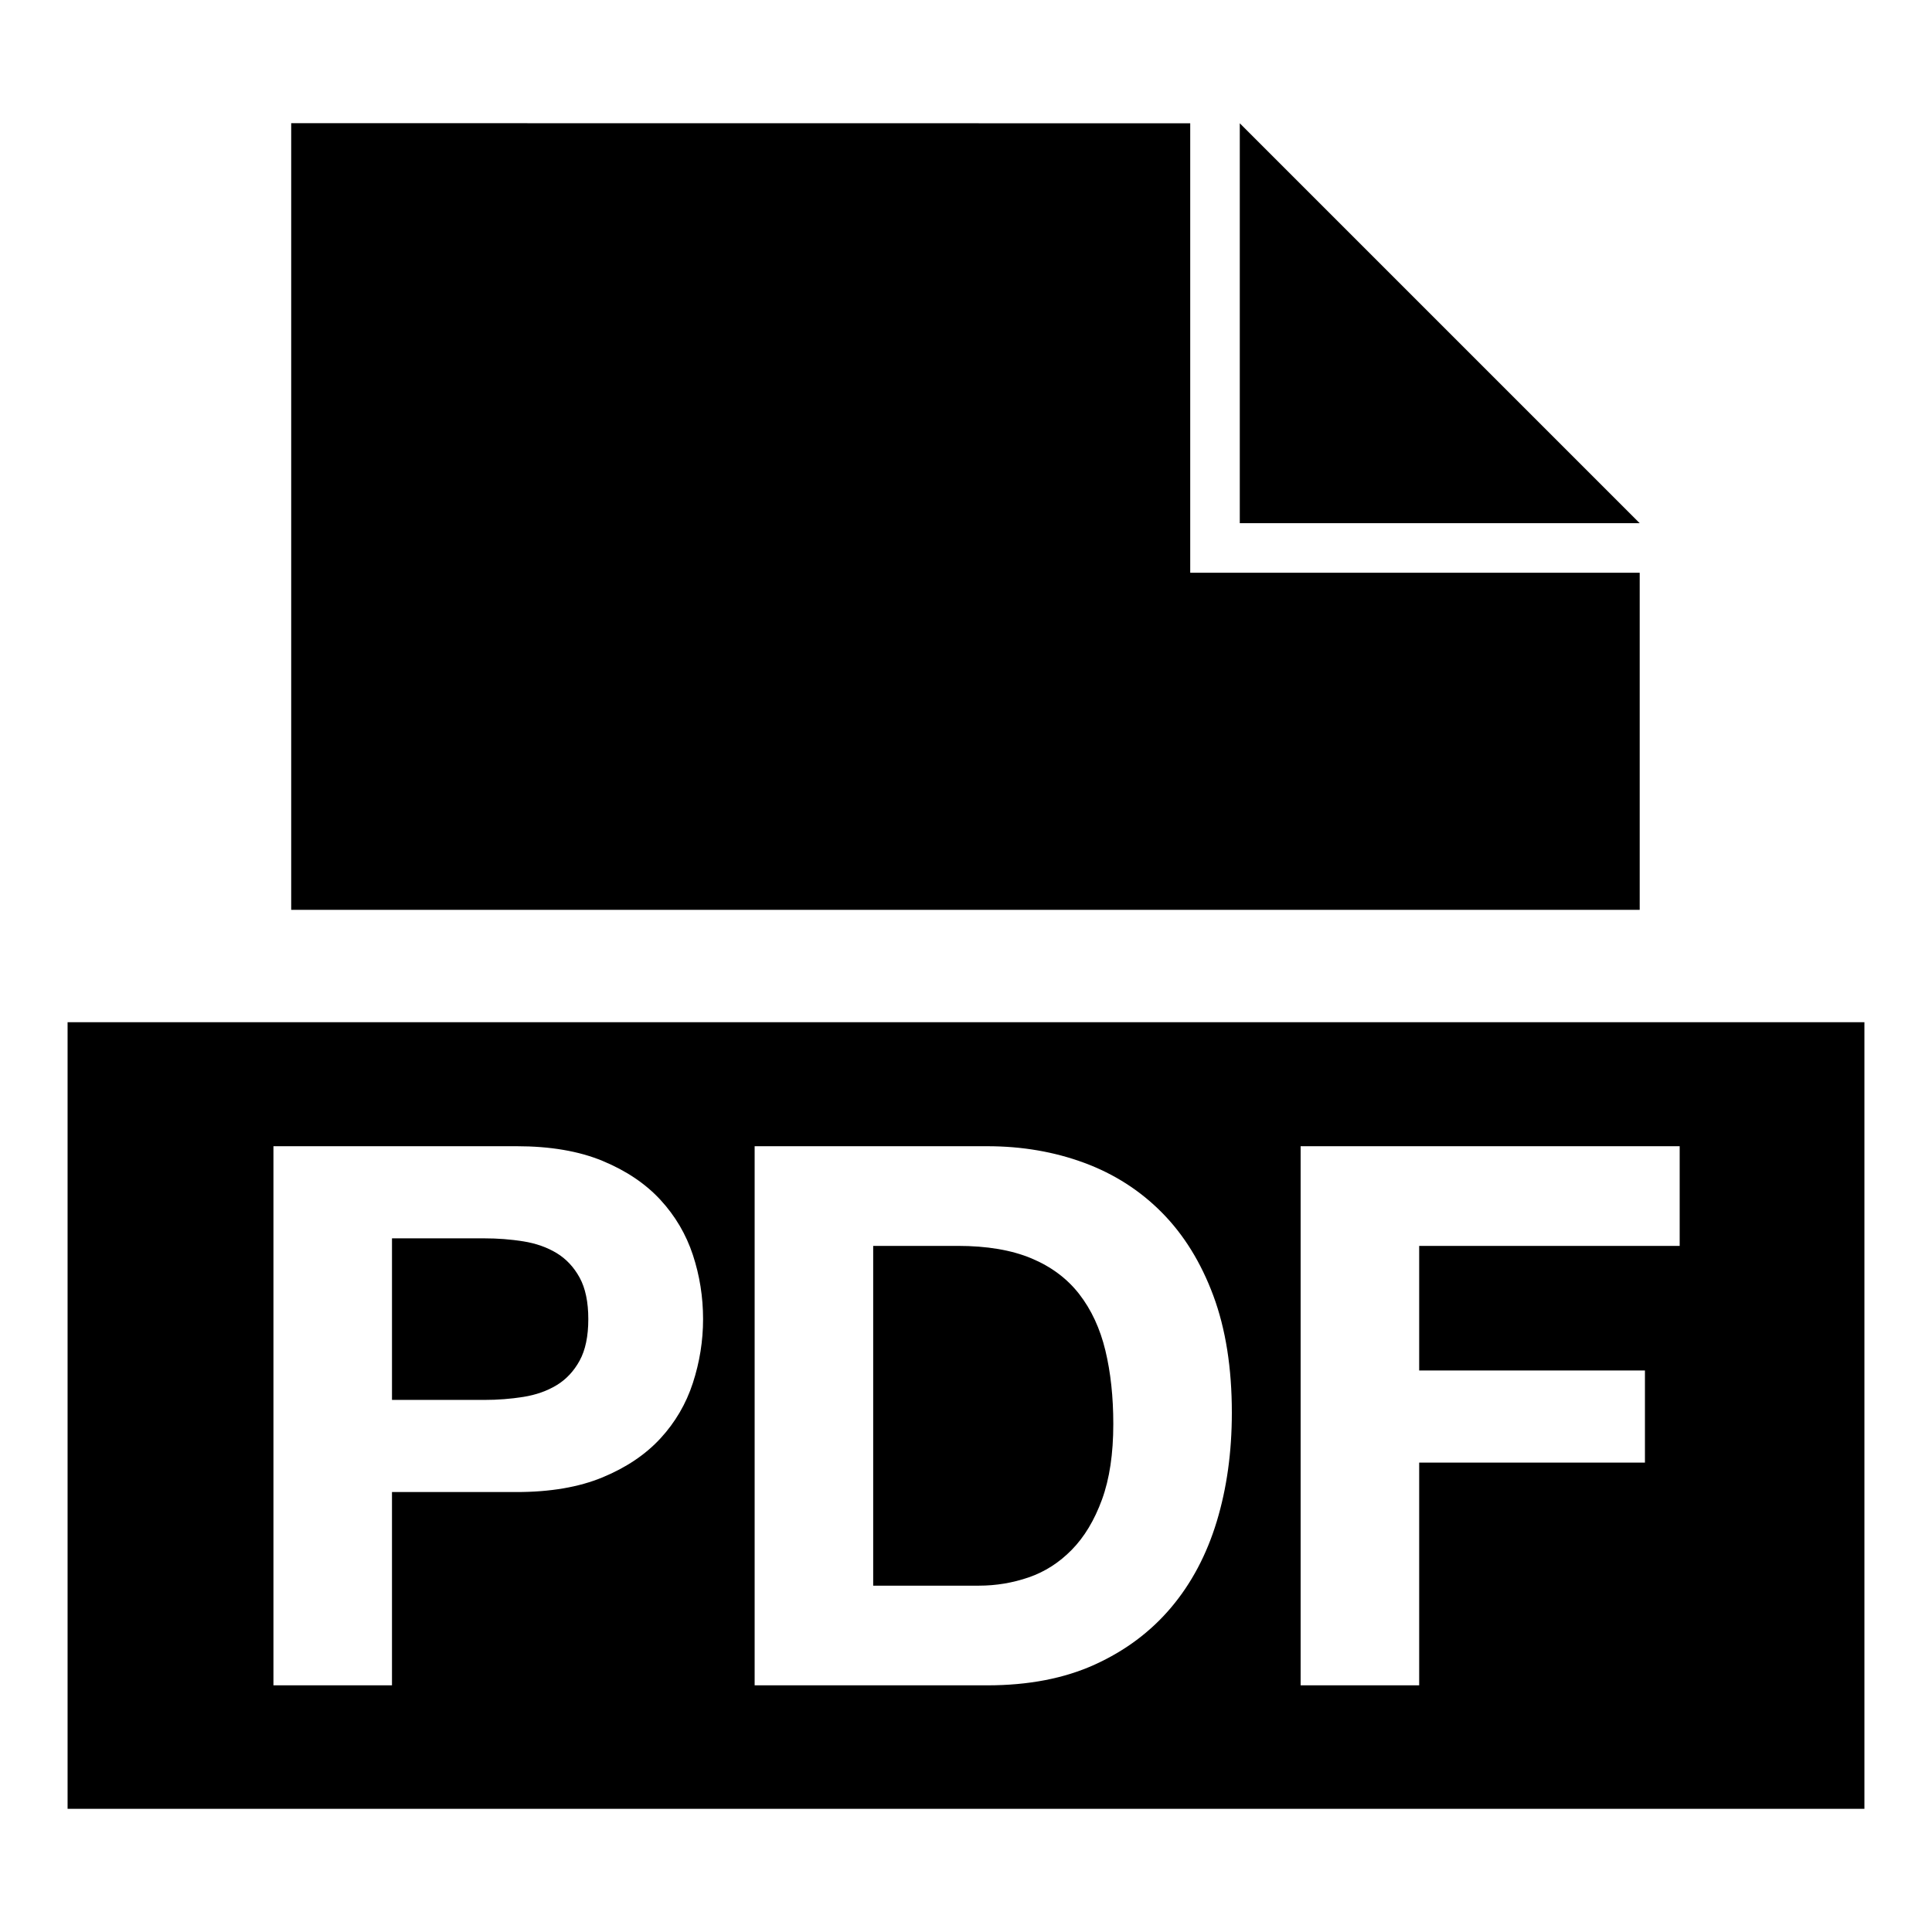
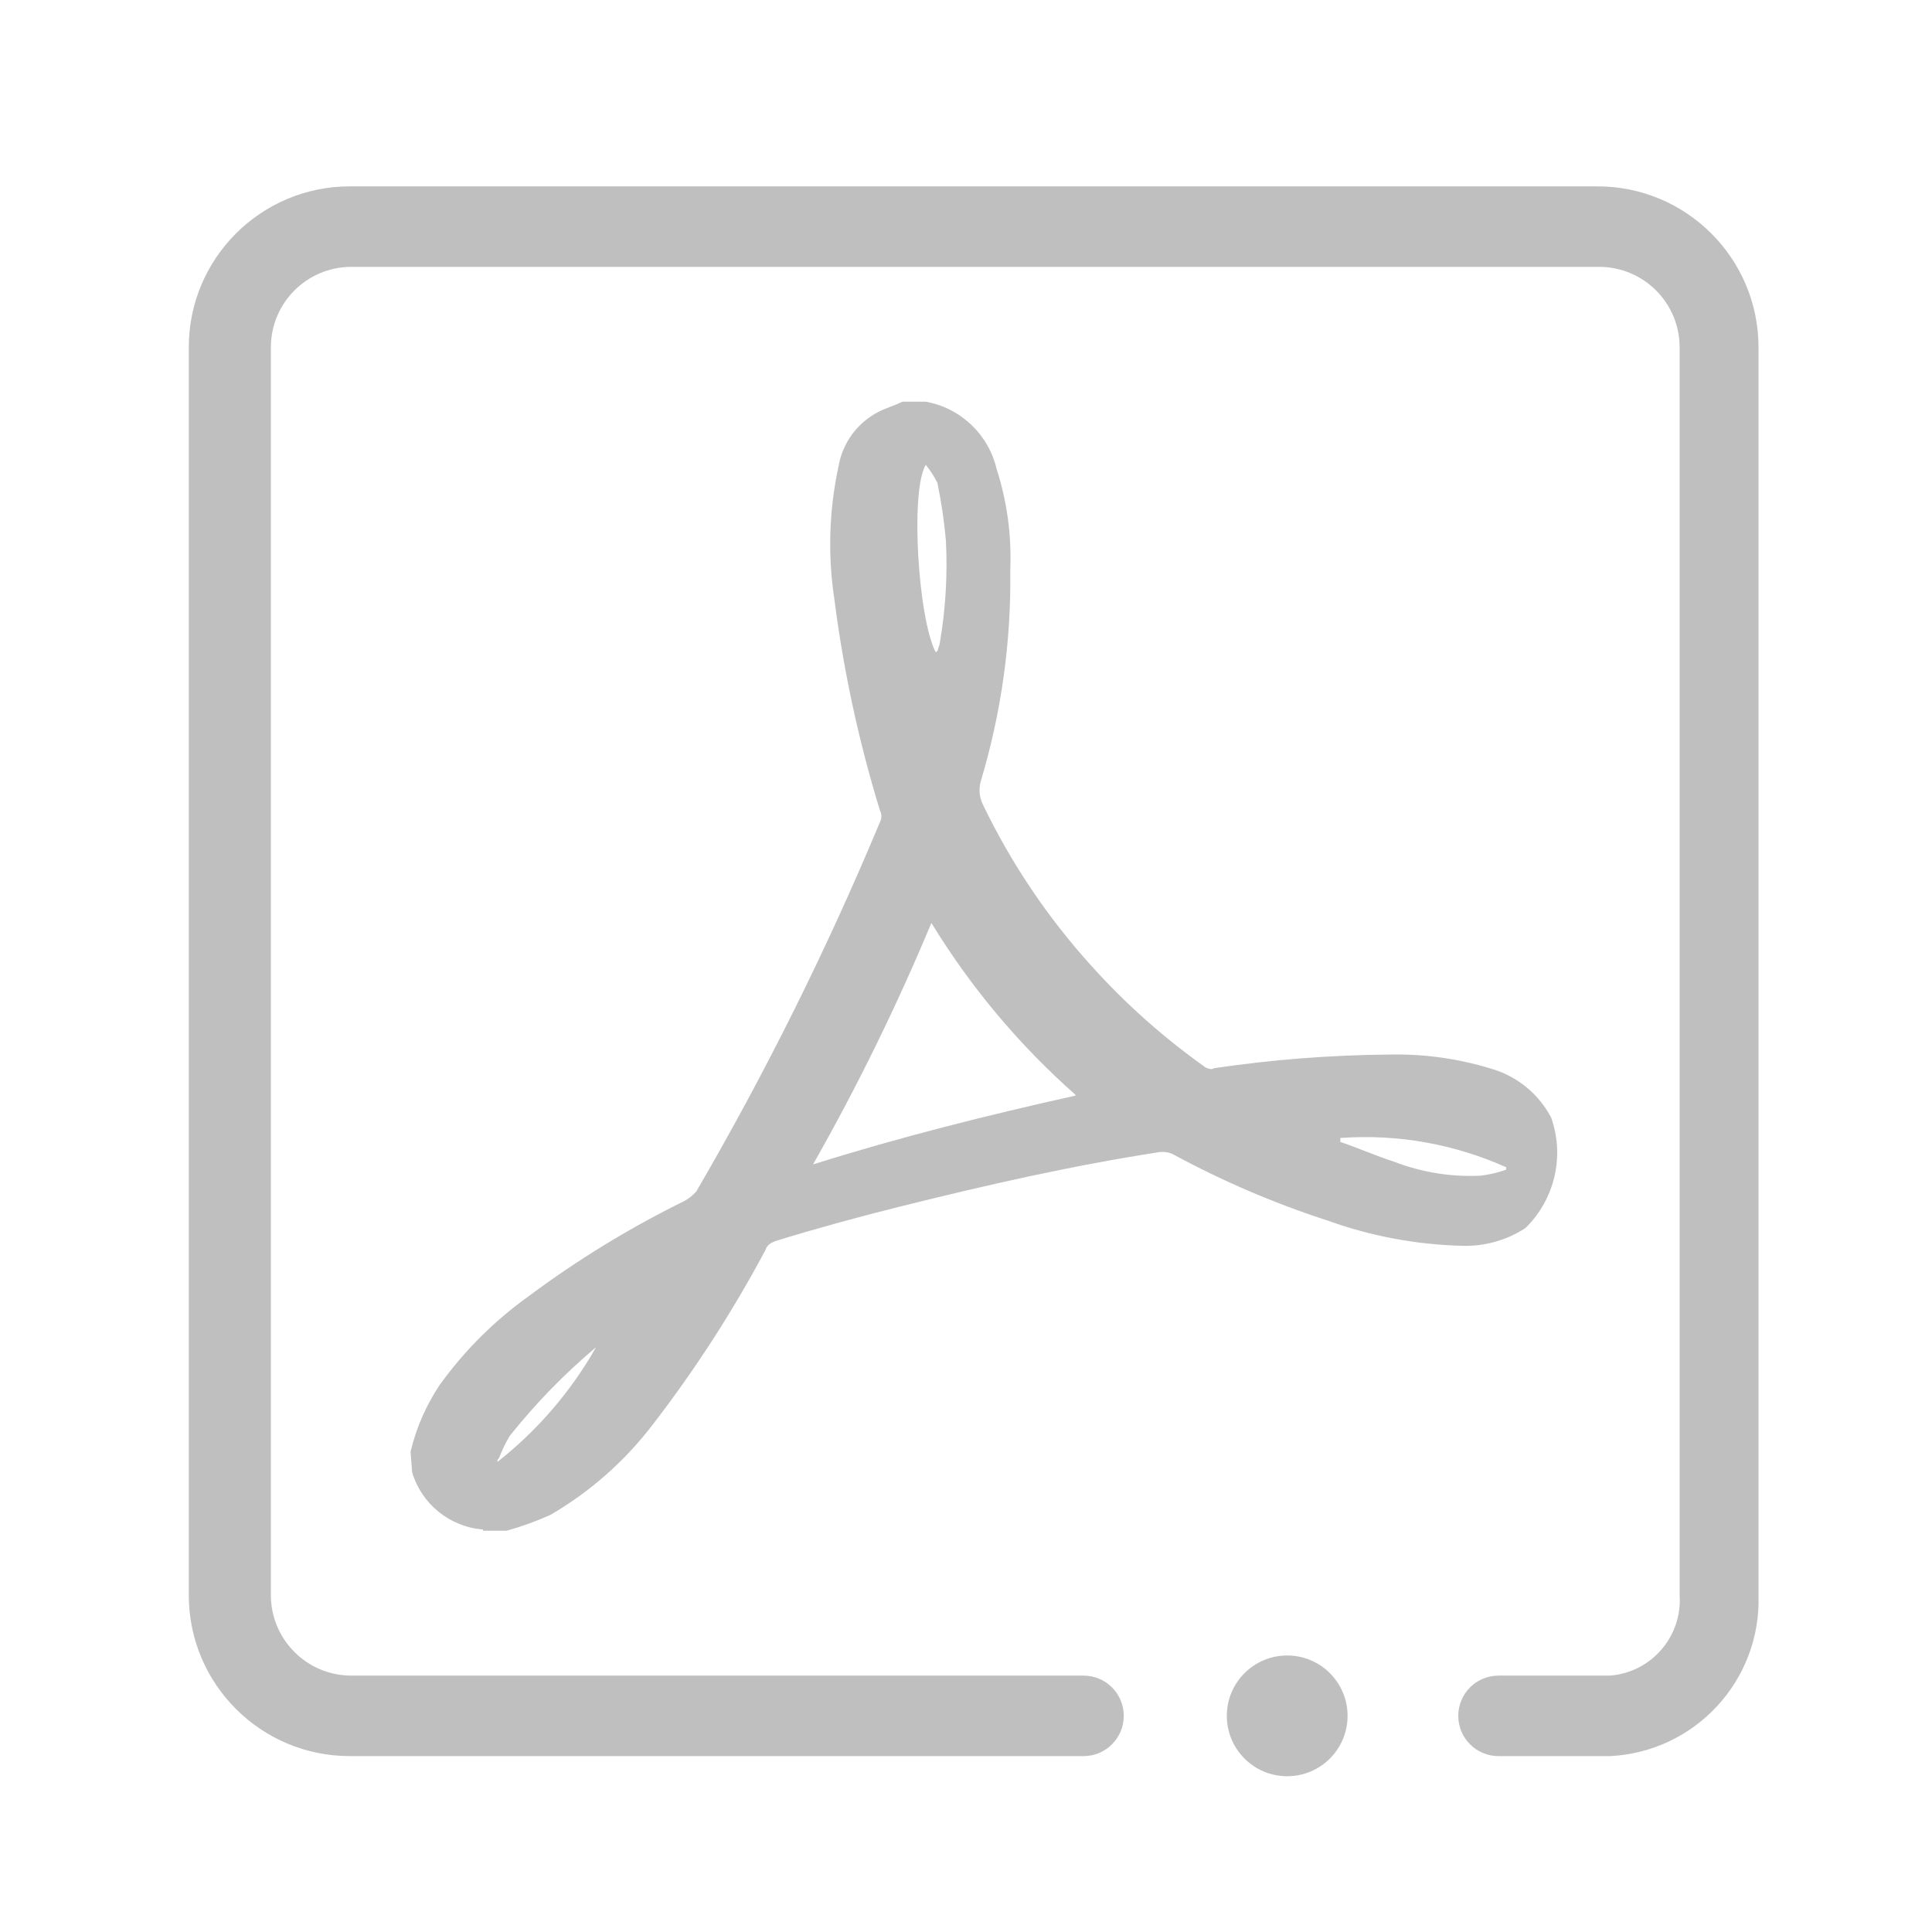
- <svg xmlns="http://www.w3.org/2000/svg" viewBox="0 0 1024 1024" width="128" height="128">
-   <path d="M869.073 277.307H657.111V65.344l211.962 211.963zm-238.232 26.27V65.344l-476.498-.054v416.957h714.73v-178.67H630.841zm-335.836 360.57c-5.07-3.064-10.944-5.133-17.61-6.201-6.67-1.064-13.603-1.6-20.81-1.6h-48.821v85.641h48.822c7.206 0 14.14-.532 20.81-1.6 6.665-1.065 12.54-3.133 17.609-6.202 5.064-3.063 9.134-7.406 12.208-13.007 3.065-5.602 4.6-12.937 4.6-22.011 0-9.07-1.535-16.408-4.6-22.01-3.074-5.603-7.144-9.94-12.208-13.01zM35.82 541.805v416.904h952.358V541.805H35.821zm331.421 191.179c-3.6 11.071-9.343 20.879-17.209 29.413-7.874 8.542-18.078 15.408-30.617 20.61-12.544 5.206-27.747 7.807-45.621 7.807h-66.036v102.45h-62.831V607.517h128.867c17.874 0 33.077 2.6 45.62 7.802 12.541 5.207 22.745 12.076 30.618 20.615 7.866 8.538 13.604 18.277 17.21 29.212 3.6 10.943 5.401 22.278 5.401 34.018 0 11.477-1.8 22.752-5.402 33.819zM644.9 806.417c-5.343 17.61-13.408 32.818-24.212 45.627-10.807 12.803-24.283 22.879-40.423 30.213-16.146 7.343-35.155 11.007-57.03 11.007h-123.26V607.518h123.26c18.41 0 35.552 2.941 51.428 8.808 15.873 5.869 29.618 14.671 41.22 26.412 11.608 11.744 20.674 26.411 27.217 44.02 6.535 17.61 9.803 38.288 9.803 62.035 0 20.81-2.67 40.02-8.003 57.624zm245.362-146.07h-138.07v66.03h119.66v48.829h-119.66v118.058h-62.83V607.518h200.9v52.829h-.001zm-318.2 25.611c-6.402-8.266-14.877-14.604-25.412-19.01-10.544-4.402-23.551-6.602-39.019-6.602h-44.825v180.088h56.029c9.07 0 17.872-1.463 26.415-4.401 8.535-2.932 16.14-7.802 22.812-14.609 6.665-6.8 12.007-15.667 16.007-26.61 4.003-10.94 6.003-24.275 6.003-40.021 0-14.408-1.4-27.416-4.202-39.019-2.8-11.607-7.406-21.542-13.808-29.816zm0 0" />
+ <svg xmlns="http://www.w3.org/2000/svg" t="1611627727936" class="icon" viewBox="0 0 1024 1024" version="1.1" p-id="45144" width="128" height="128">
+   <defs>
+     <style type="text/css" />
+   </defs>
+   <path d="M853.333 930.773h-59.093a21.333 21.333 0 0 1 0-42.667H853.333a40.107 40.107 0 0 0 36.907-42.667v-661.333a42.667 42.667 0 0 0-42.667-42.667h-661.333a42.667 42.667 0 0 0-42.667 42.667v661.333a42.667 42.667 0 0 0 42.667 42.667h388.053a21.333 21.333 0 1 1 0 42.667H185.387a85.333 85.333 0 0 1-85.333-85.333v-661.333a85.333 85.333 0 0 1 85.333-85.333h661.333a85.333 85.333 0 0 1 85.333 85.333v661.333a82.773 82.773 0 0 1-78.72 85.333z" p-id="45145" fill="#bfbfbf" />
+   <path d="M682.24 909.44m-32 0a32 32 0 1 0 64 0 32 32 0 1 0-64 0Z" p-id="45146" fill="#bfbfbf" />
+   <path d="M217.6 769.493a108.587 108.587 0 0 1 15.573-35.627 205.013 205.013 0 0 1 47.147-46.933A527.147 527.147 0 0 1 362.667 636.587a22.4 22.4 0 0 0 6.4-5.12 1653.333 1653.333 0 0 0 97.28-195.627 6.827 6.827 0 0 0 0-6.4 672.213 672.213 0 0 1-24.107-111.787 194.347 194.347 0 0 1 2.133-70.187 40.107 40.107 0 0 1 21.333-29.227c4.267-2.133 8.32-3.2 12.587-5.333H490.667a47.147 47.147 0 0 1 37.547 35.627 153.387 153.387 0 0 1 7.253 53.333 370.987 370.987 0 0 1-15.573 112 17.28 17.28 0 0 0 1.067 12.587 359.253 359.253 0 0 0 57.387 85.333 364.587 364.587 0 0 0 59.733 53.333c1.067 1.067 4.267 2.133 5.333 1.067a669.867 669.867 0 0 1 93.013-7.253 170.667 170.667 0 0 1 56.533 8.32 52.267 52.267 0 0 1 29.227 25.173 55.893 55.893 0 0 1-13.653 58.453 58.027 58.027 0 0 1-34.56 9.387 226.133 226.133 0 0 1-69.973-13.227 485.973 485.973 0 0 1-82.56-35.413 13.44 13.44 0 0 0-6.4-1.067c-47.147 7.253-93.013 17.707-139.093 29.227-21.333 5.333-43.947 11.52-64 17.707-3.2 1.067-5.333 2.133-6.4 5.333a658.773 658.773 0 0 1-59.52 92.16 185.813 185.813 0 0 1-54.4 48 166.4 166.4 0 0 1-23.04 8.32H256V810.667a42.667 42.667 0 0 1-37.547-30.293z m352.427-189.227a399.573 399.573 0 0 1-76.373-91.093 1177.173 1177.173 0 0 1-62.72 128c46.08-14.507 92.16-26.027 139.093-36.48zM490.667 246.4c-8.32 13.653-4.053 81.707 5.333 99.413l1.067-1.067c0-1.067 1.067-2.987 1.067-4.053a246.187 246.187 0 0 0 3.2-54.4 267.093 267.093 0 0 0-4.48-30.293 47.36 47.36 0 0 0-6.187-9.6z m219.733 356.693v2.133c9.387 3.2 18.987 7.467 28.373 10.453a112.213 112.213 0 0 0 45.867 7.467 60.587 60.587 0 0 0 13.653-3.2V618.667a182.4 182.4 0 0 0-87.04-15.573z m-446.72 170.667v1.067a208.213 208.213 0 0 0 52.267-60.8 330.453 330.453 0 0 0-45.867 47.147 77.867 77.867 0 0 0-5.547 11.52z" p-id="45147" fill="#bfbfbf" />
</svg>
